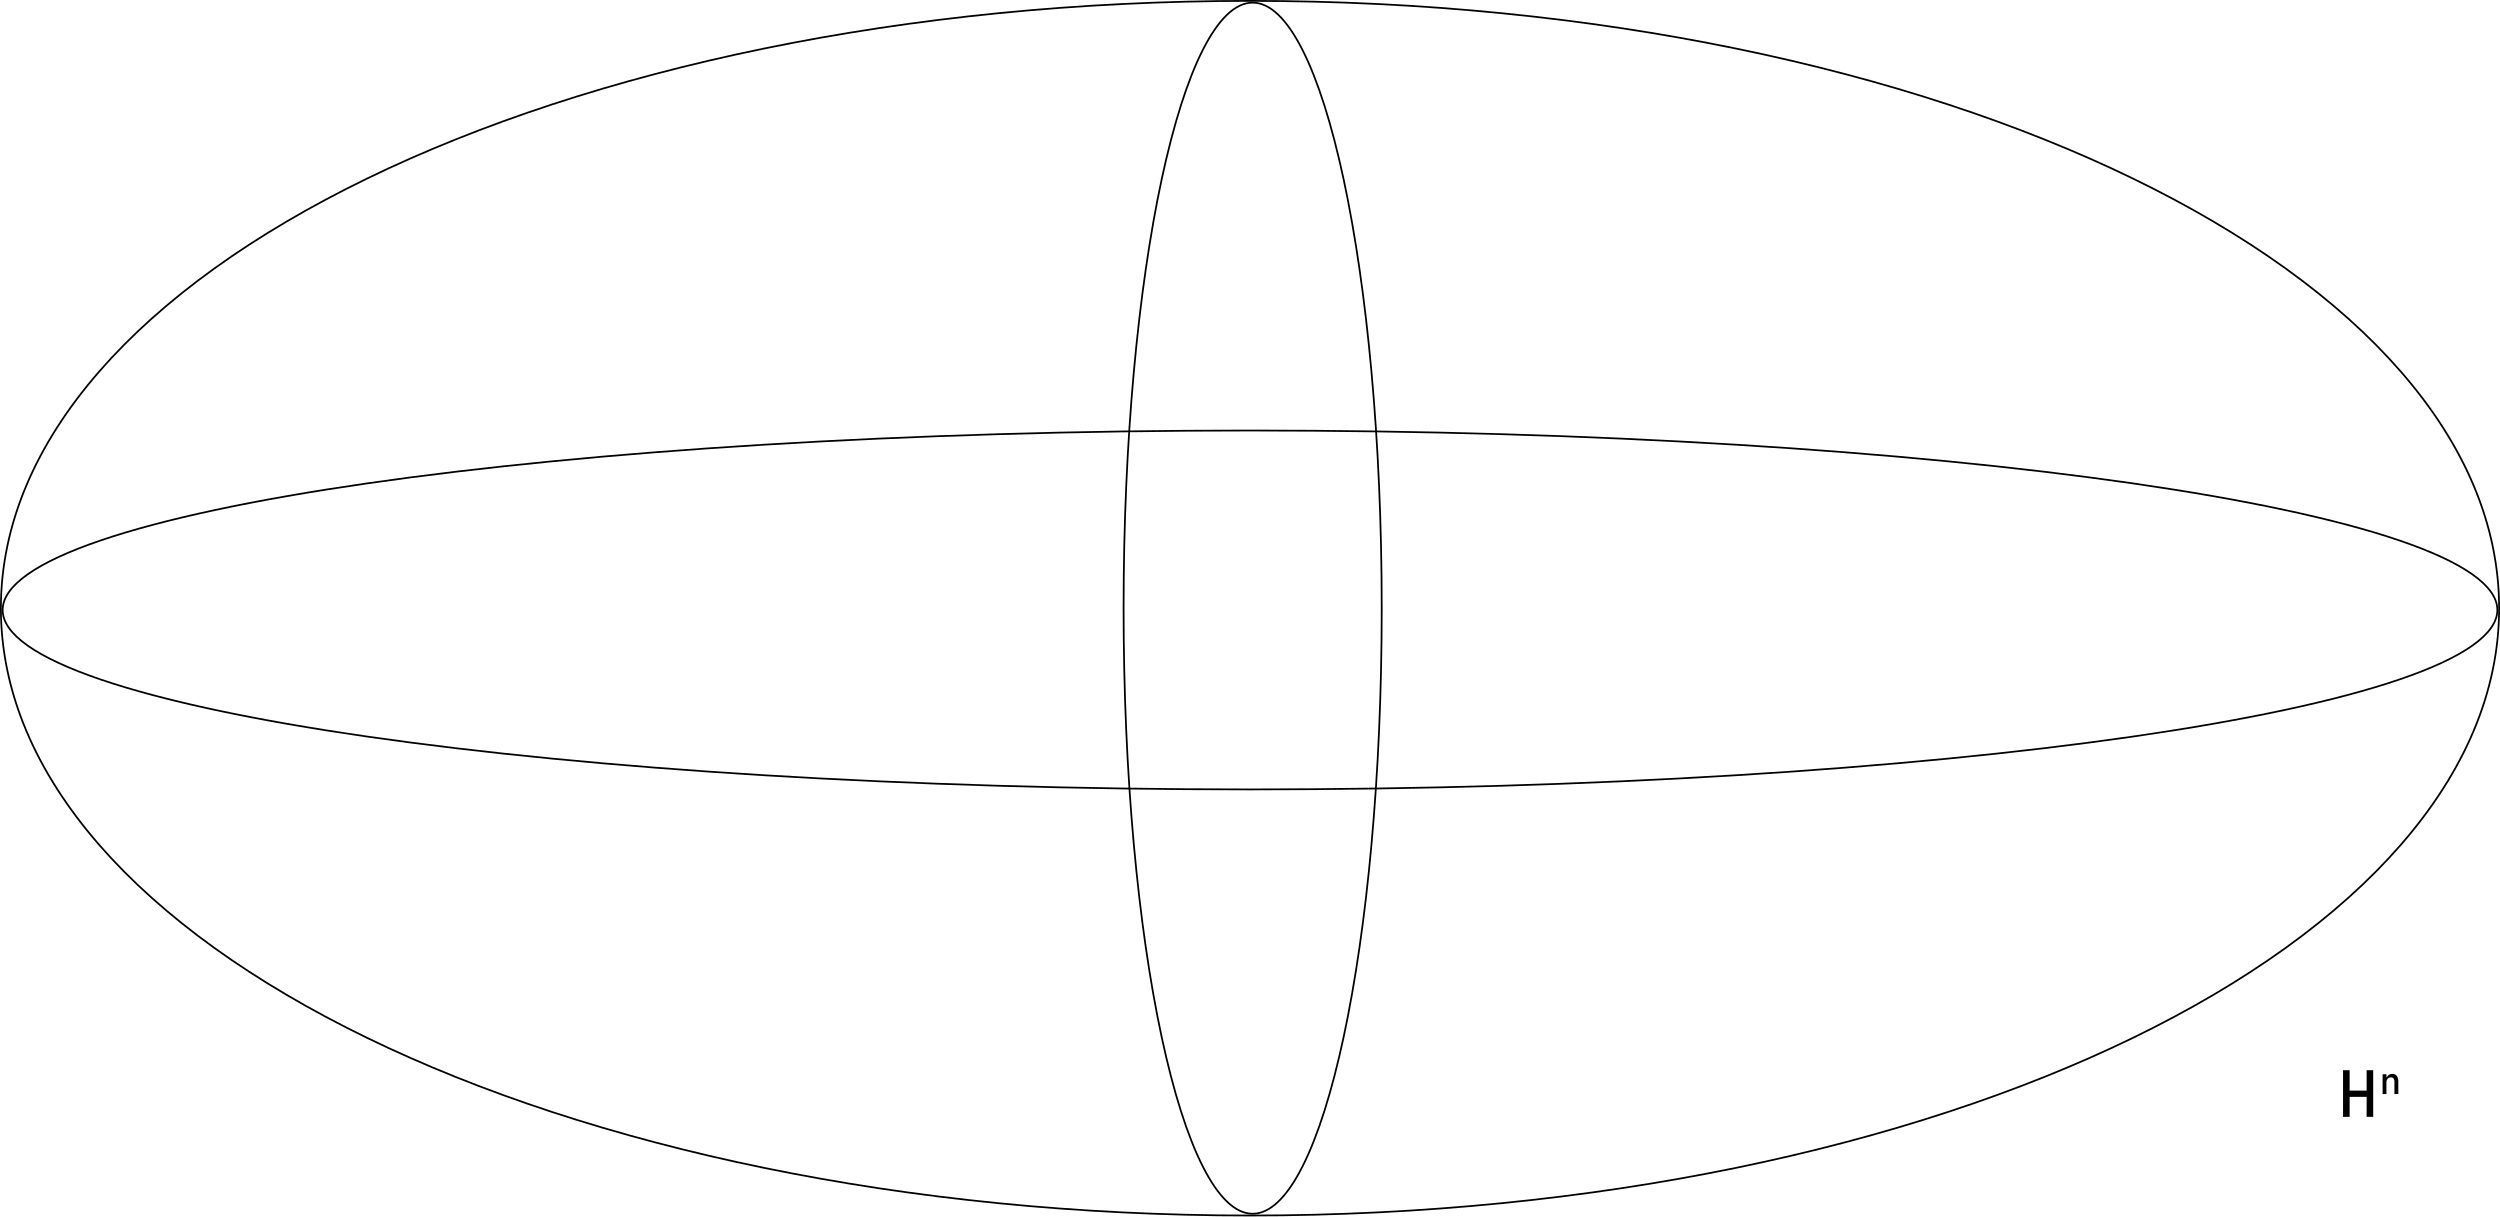
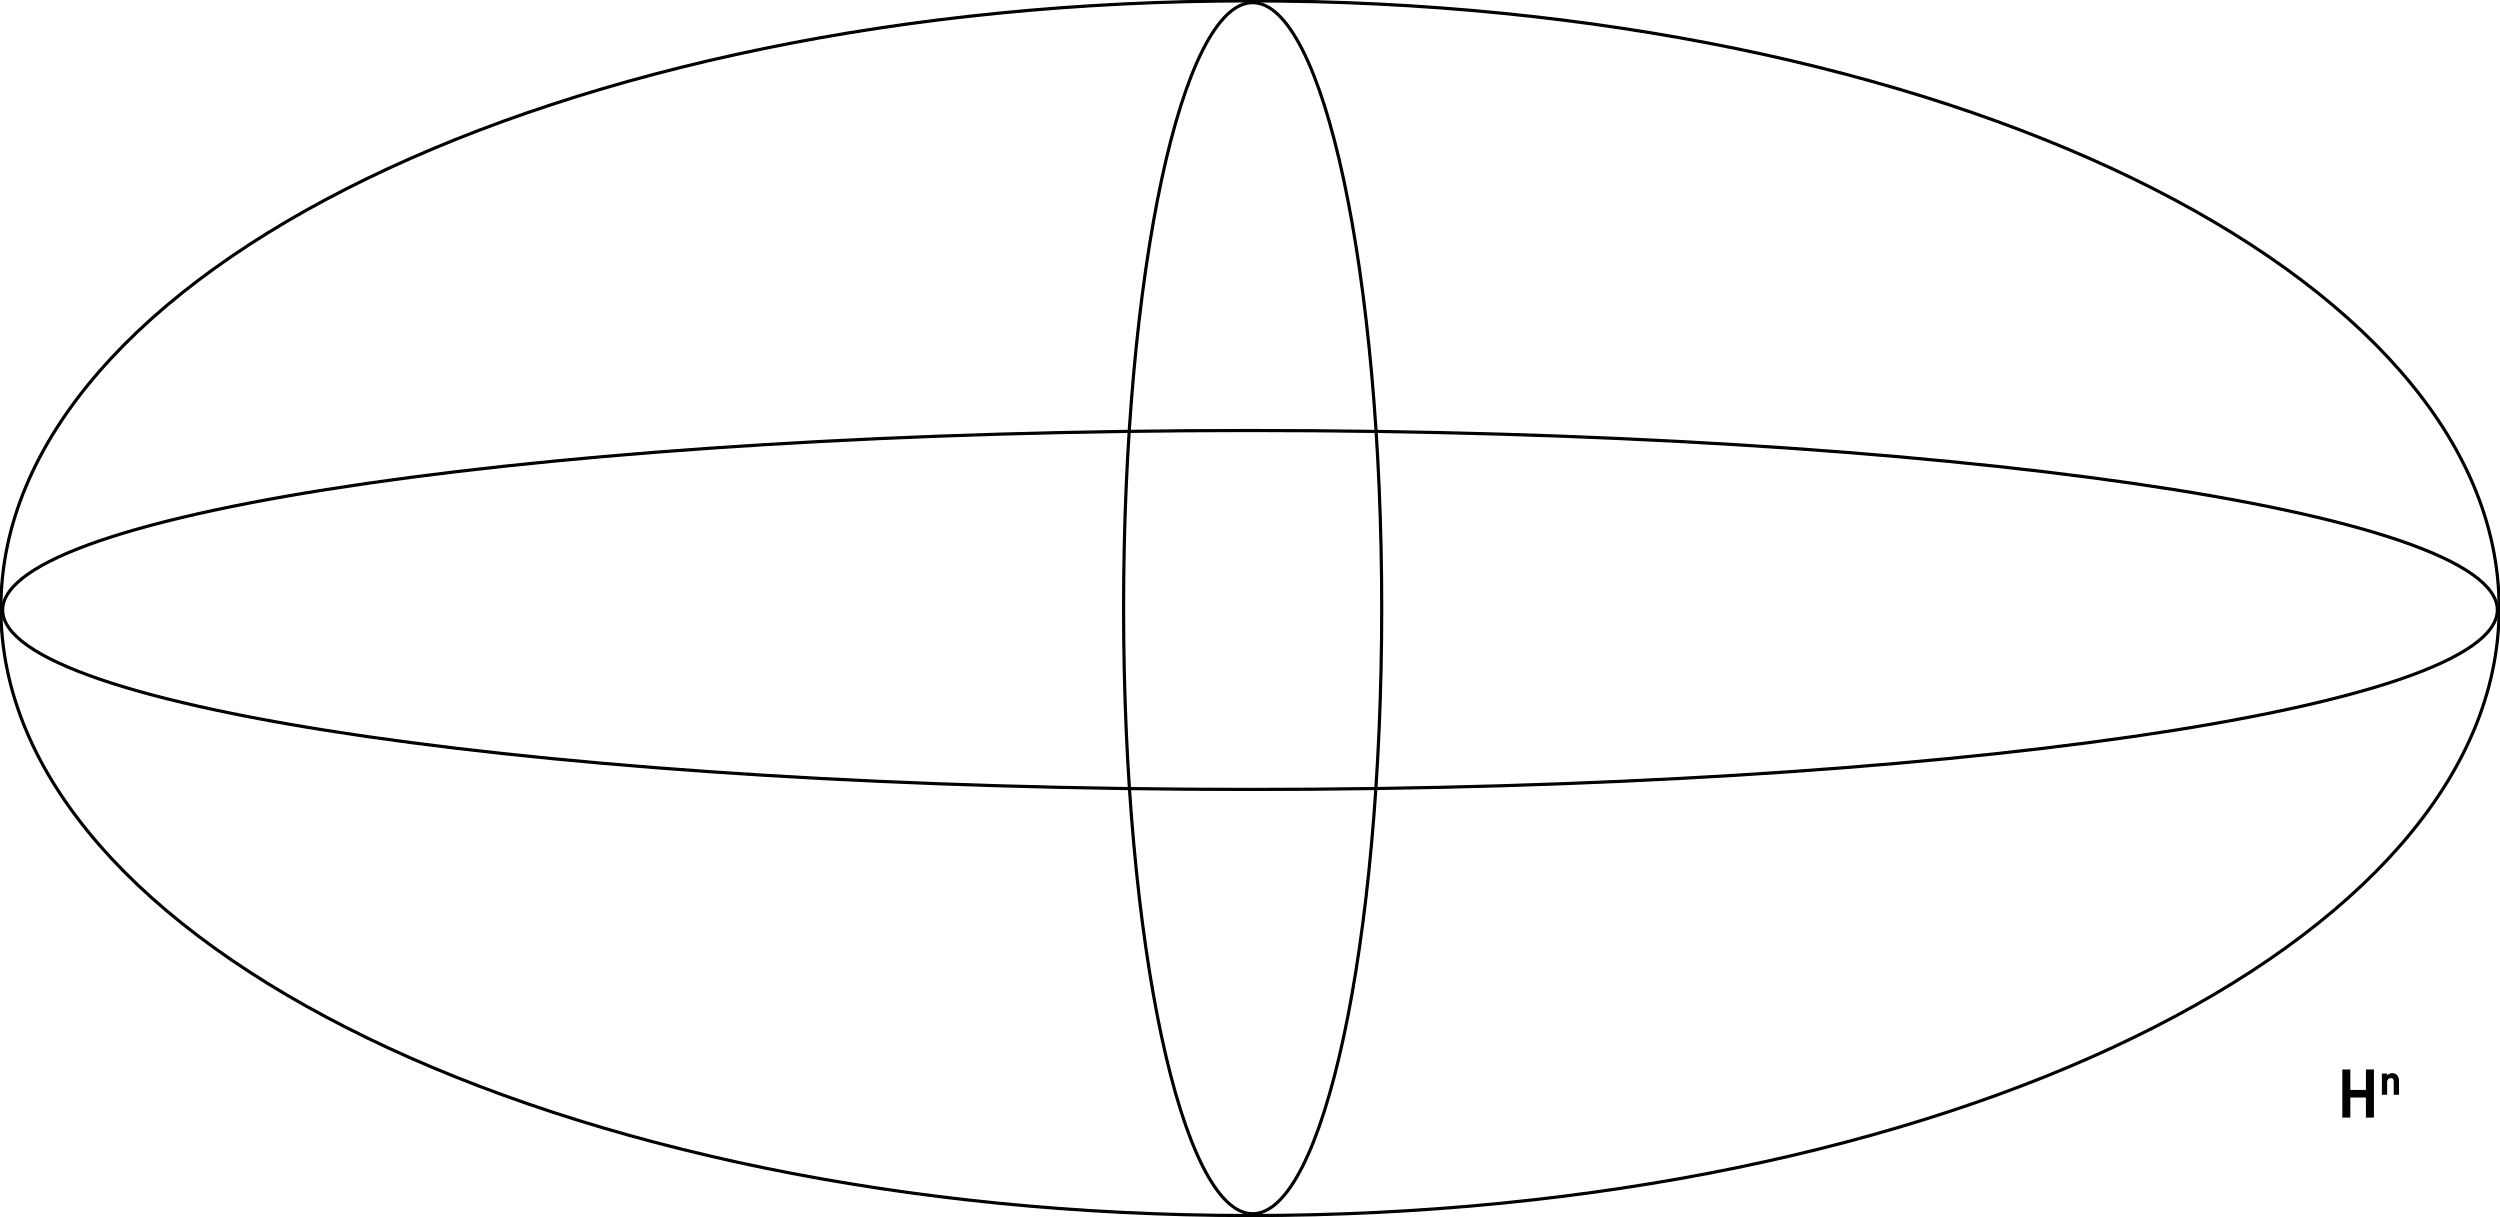
<svg xmlns="http://www.w3.org/2000/svg" width="1414" height="688" viewBox="0 0 1414 688" fill="none">
+   <style>
+     path {
+         fill: black;
+          stroke: black;
+         stroke-width: 0.8;
+     }
+ </style>
  <path d="M1325.22 631.7V605.3H1328.95V617.963L1327.53 616.854H1339.98L1338.56 617.963V605.3H1342.28V631.7H1338.56V619.271L1339.98 620.38H1327.53L1328.95 619.271V631.7H1325.22Z" fill="black" />
  <path d="M1347.59 618.804V607.617H1349.79V609.28H1350.01C1350.28 608.719 1350.69 608.241 1351.2 607.894C1351.73 607.551 1352.35 607.374 1352.97 607.384H1353.06C1353.54 607.355 1354.02 607.44 1354.46 607.633C1354.9 607.826 1355.29 608.12 1355.59 608.493C1356.25 609.436 1356.56 610.573 1356.49 611.719V618.782H1354.28V611.852C1354.34 611.195 1354.17 610.538 1353.81 609.989C1353.64 609.786 1353.42 609.627 1353.18 609.525C1352.93 609.422 1352.67 609.38 1352.4 609.402H1352.31C1351.97 609.383 1351.62 609.439 1351.3 609.567C1350.97 609.695 1350.68 609.892 1350.44 610.145C1349.95 610.75 1349.7 611.525 1349.76 612.307V618.782L1347.59 618.804Z" fill="black" />
  <path fill-rule="evenodd" clip-rule="evenodd" d="M759.495 586.328C772.777 524.345 781 438.668 781 344C781 249.332 772.777 163.655 759.495 101.672C752.852 70.672 744.955 45.652 736.217 28.407C731.848 19.782 727.294 13.153 722.622 8.692C717.955 4.235 713.235 2 708.5 2C703.765 2 699.045 4.235 694.378 8.692C689.706 13.153 685.152 19.782 680.783 28.407C672.045 45.652 664.148 70.672 657.505 101.672C644.223 163.655 636 249.332 636 344C636 438.668 644.223 524.345 657.505 586.328C664.148 617.328 672.045 642.348 680.783 659.593C685.152 668.218 689.706 674.847 694.378 679.308C699.045 683.765 703.765 686 708.5 686C713.235 686 717.955 683.765 722.622 679.308C727.294 674.847 731.848 668.218 736.217 659.593C744.955 642.348 752.852 617.328 759.495 586.328ZM708.5 687C749.093 687 782 533.434 782 344C782 154.566 749.093 1 708.5 1C667.907 1 635 154.566 635 344C635 533.434 667.907 687 708.5 687Z" fill="black" />
  <path fill-rule="evenodd" clip-rule="evenodd" d="M207.926 416.135C335.626 434.585 512.076 446 707 446C901.924 446 1078.37 434.585 1206.07 416.135C1269.93 406.909 1321.56 395.93 1357.2 383.757C1375.02 377.668 1388.79 371.3 1398.08 364.74C1407.41 358.156 1412 351.541 1412 345C1412 338.459 1407.41 331.844 1398.08 325.26C1388.79 318.701 1375.02 312.332 1357.2 306.243C1321.56 294.07 1269.93 283.091 1206.07 273.865C1078.37 255.415 901.924 244 707 244C512.076 244 335.626 255.415 207.926 273.865C144.068 283.091 92.443 294.07 56.804 306.243C38.978 312.332 25.211 318.7 15.92 325.26C6.595 331.844 2 338.459 2 345C2 351.541 6.595 358.156 15.92 364.74C25.211 371.299 38.978 377.668 56.804 383.757C92.443 395.93 144.068 406.909 207.926 416.135ZM1 345C1 401.333 317.087 447 707 447C1096.91 447 1413 401.333 1413 345C1413 288.667 1096.91 243 707 243C317.087 243 1 288.667 1 345Z" fill="black" />
  <path fill-rule="evenodd" clip-rule="evenodd" d="M207.346 587.437C79.49 525.32 -1.92031e-05 439.315 -1.50367e-05 344C-1.08704e-05 248.685 79.49 162.68 207.346 100.563C335.27 38.413 511.926 -3.94309e-05 707 -3.0904e-05C902.074 -2.2377e-05 1078.73 38.413 1206.65 100.563C1334.51 162.68 1414 248.685 1414 344C1414 439.315 1334.51 525.32 1206.65 587.437C1078.73 649.587 902.074 688 707 688C511.926 688 335.27 649.587 207.346 587.437ZM1 344C1 533.434 317.087 687 707 687C1096.91 687 1413 533.434 1413 344C1413 154.566 1096.91 1 707 1C317.087 1 1 154.566 1 344Z" fill="black" />
</svg>
